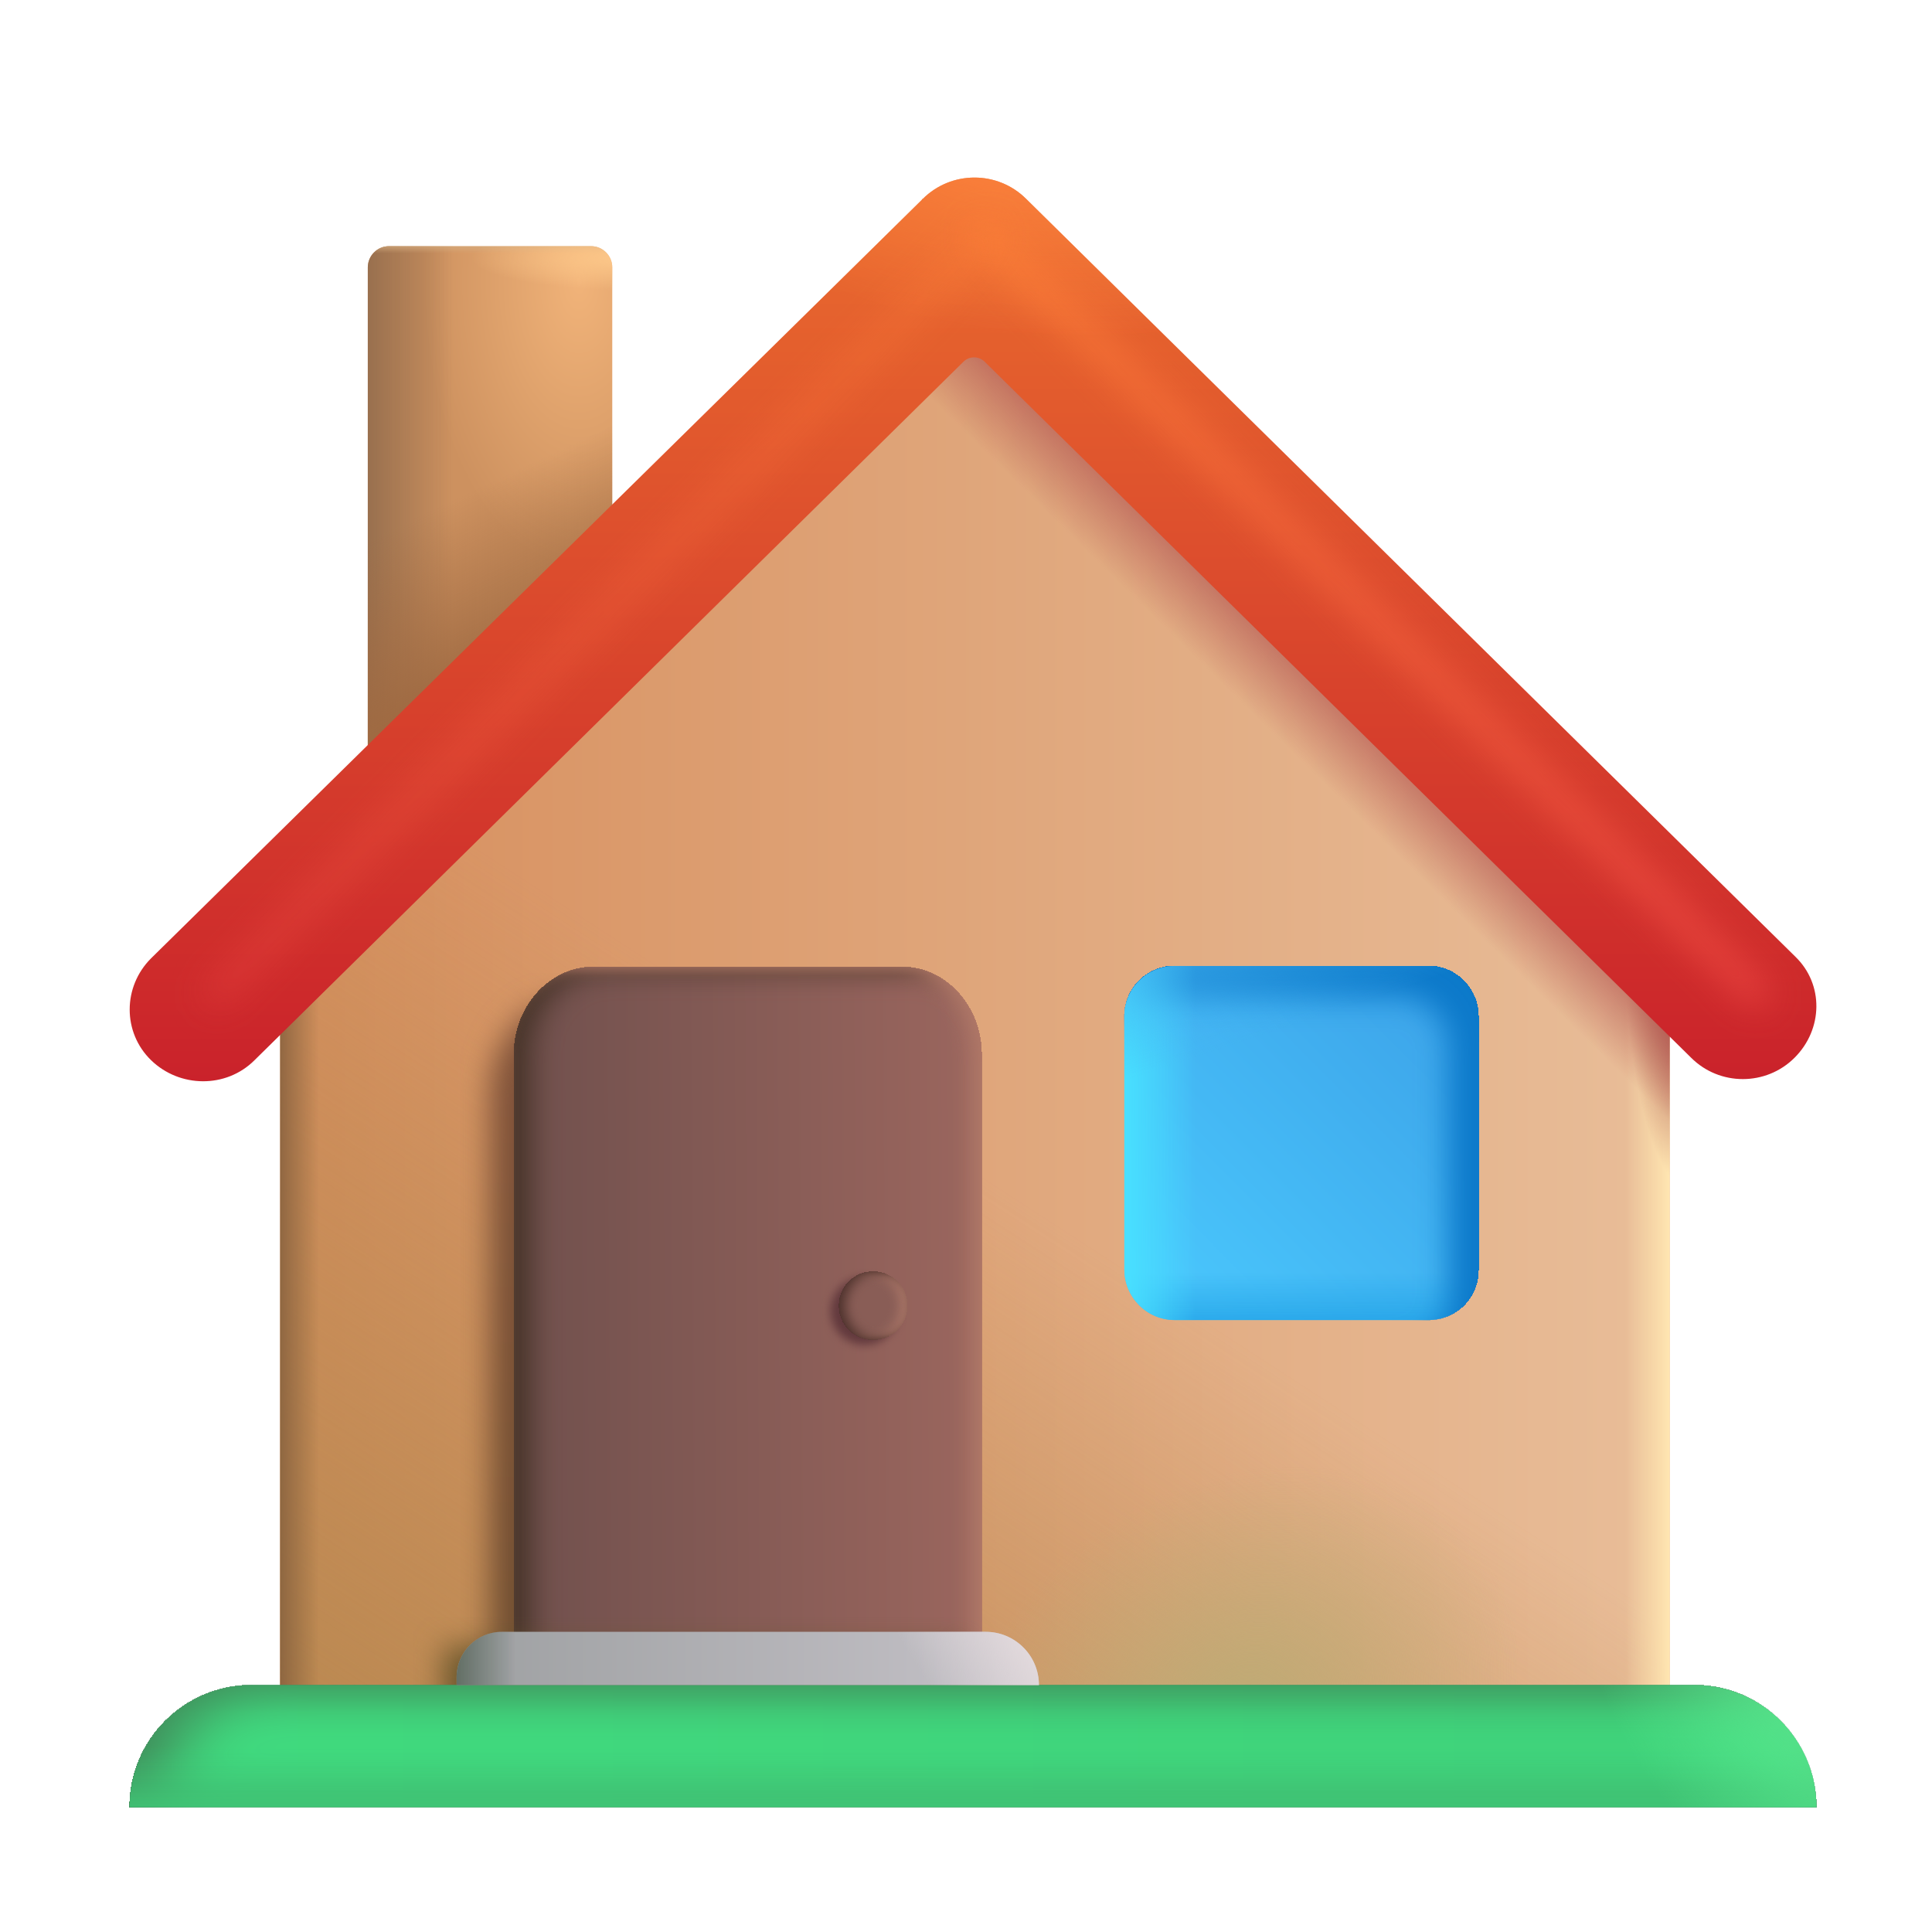
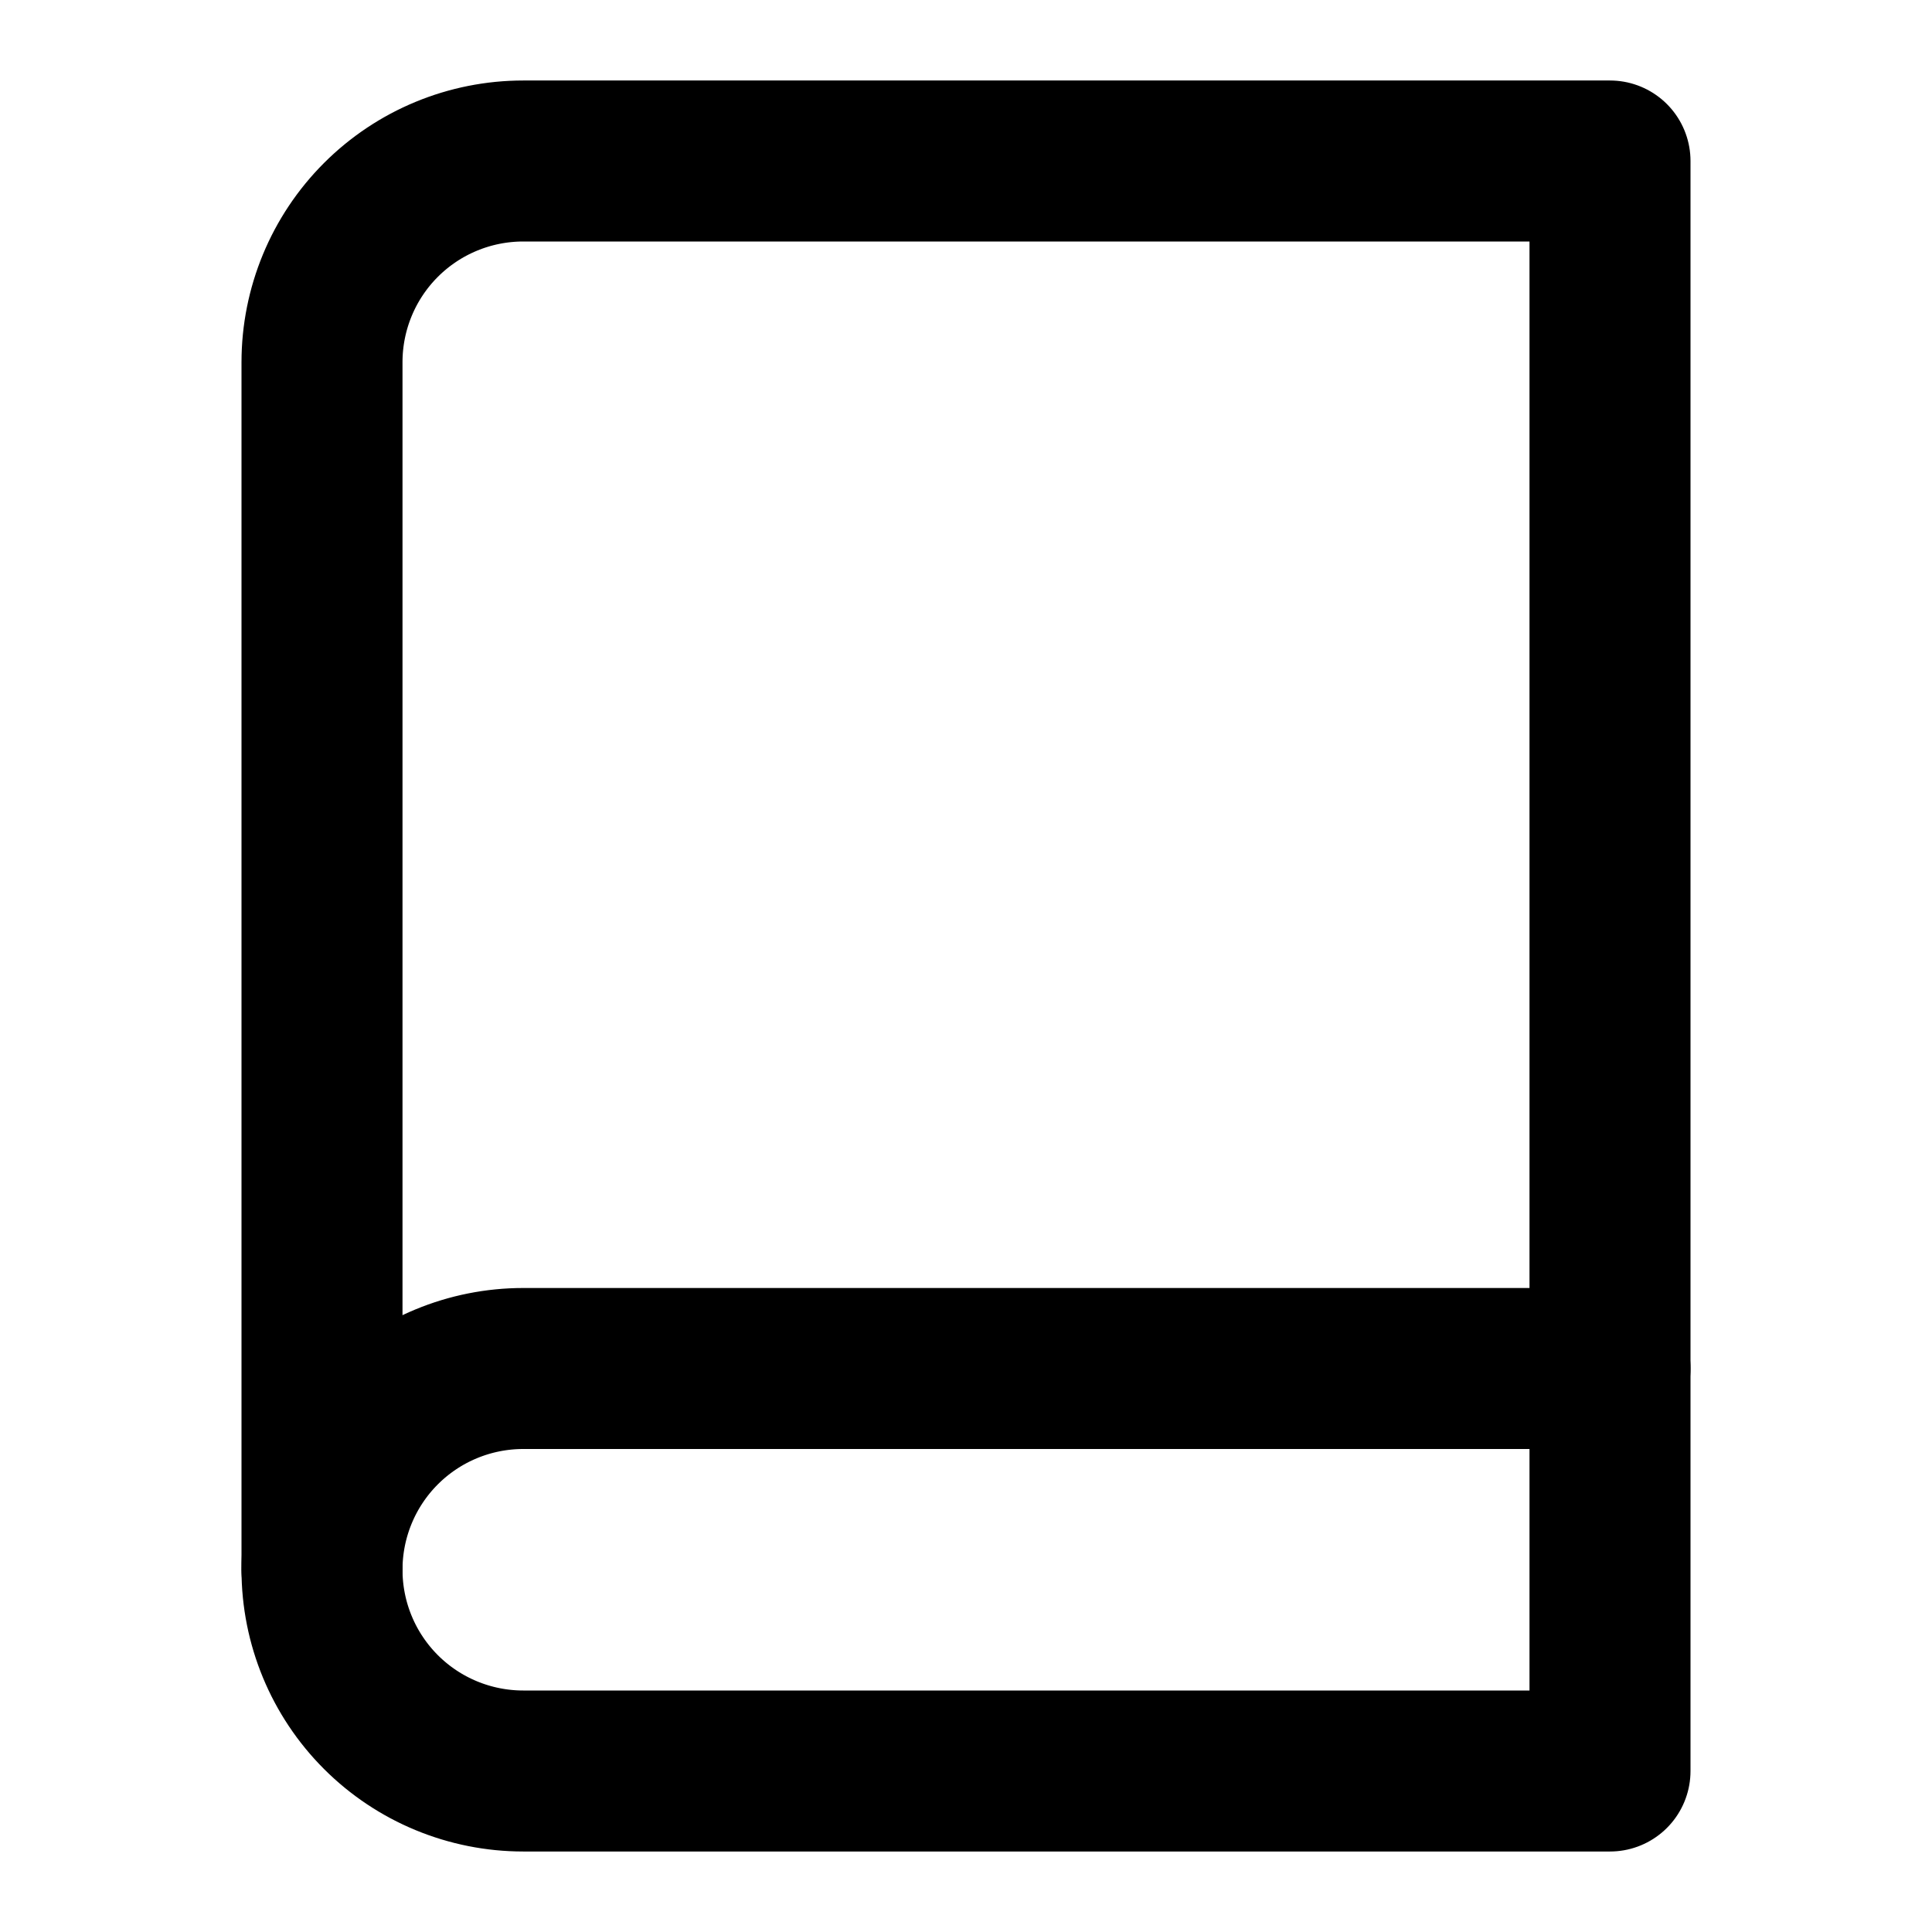
- <svg xmlns="http://www.w3.org/2000/svg" xmlns:xlink="http://www.w3.org/1999/xlink" fill="none" height="32" viewBox="0 0 32 32" width="32">
-   <filter id="a" color-interpolation-filters="sRGB" filterUnits="userSpaceOnUse" height="13.534" width="7.943" x="7.623" y="16.125">
-     <feFlood flood-opacity="0" result="BackgroundImageFix" />
-     <feBlend in="SourceGraphic" in2="BackgroundImageFix" mode="normal" result="shape" />
-     <feGaussianBlur result="effect1_foregroundBlur_18_6002" stdDeviation=".25" />
-   </filter>
-   <filter id="b" color-interpolation-filters="sRGB" filterUnits="userSpaceOnUse" height="6.364" width="6.364" x="18.123" y="16">
-     <feFlood flood-opacity="0" result="BackgroundImageFix" />
-     <feBlend in="SourceGraphic" in2="BackgroundImageFix" mode="normal" result="shape" />
-     <feColorMatrix in="SourceAlpha" result="hardAlpha" type="matrix" values="0 0 0 0 0 0 0 0 0 0 0 0 0 0 0 0 0 0 127 0" />
-     <feOffset dx="-.5" dy=".5" />
-     <feGaussianBlur stdDeviation=".25" />
-     <feComposite in2="hardAlpha" k2="-1" k3="1" operator="arithmetic" />
-     <feColorMatrix type="matrix" values="0 0 0 0 0.047 0 0 0 0 0.475 0 0 0 0 0.792 0 0 0 1 0" />
-     <feBlend in2="shape" mode="normal" result="effect1_innerShadow_18_6002" />
-   </filter>
-   <filter id="c" color-interpolation-filters="sRGB" filterUnits="userSpaceOnUse" height="11.882" width="8.193" x="8.314" y="16.016">
-     <feFlood flood-opacity="0" result="BackgroundImageFix" />
-     <feBlend in="SourceGraphic" in2="BackgroundImageFix" mode="normal" result="shape" />
-     <feColorMatrix in="SourceAlpha" result="hardAlpha" type="matrix" values="0 0 0 0 0 0 0 0 0 0 0 0 0 0 0 0 0 0 127 0" />
-     <feOffset dx=".25" />
-     <feGaussianBlur stdDeviation=".25" />
-     <feComposite in2="hardAlpha" k2="-1" k3="1" operator="arithmetic" />
-     <feColorMatrix type="matrix" values="0 0 0 0 0.255 0 0 0 0 0.188 0 0 0 0 0.141 0 0 0 1 0" />
-     <feBlend in2="shape" mode="normal" result="effect1_innerShadow_18_6002" />
-     <feColorMatrix in="SourceAlpha" result="hardAlpha" type="matrix" values="0 0 0 0 0 0 0 0 0 0 0 0 0 0 0 0 0 0 127 0" />
-     <feOffset dx="-.2" />
-     <feGaussianBlur stdDeviation=".15" />
-     <feComposite in2="hardAlpha" k2="-1" k3="1" operator="arithmetic" />
-     <feColorMatrix type="matrix" values="0 0 0 0 0.694 0 0 0 0 0.471 0 0 0 0 0.408 0 0 0 1 0" />
-     <feBlend in2="effect1_innerShadow_18_6002" mode="normal" result="effect2_innerShadow_18_6002" />
-   </filter>
-   <filter id="d" color-interpolation-filters="sRGB" filterUnits="userSpaceOnUse" height="1.415" width="1.415" x="13.61" y="21.008">
-     <feFlood flood-opacity="0" result="BackgroundImageFix" />
-     <feBlend in="SourceGraphic" in2="BackgroundImageFix" mode="normal" result="shape" />
-     <feGaussianBlur result="effect1_foregroundBlur_18_6002" stdDeviation=".075" />
-   </filter>
-   <filter id="e" color-interpolation-filters="sRGB" filterUnits="userSpaceOnUse" height="1.126" width="1.326" x="13.799" y="21.062">
-     <feFlood flood-opacity="0" result="BackgroundImageFix" />
-     <feBlend in="SourceGraphic" in2="BackgroundImageFix" mode="normal" result="shape" />
-     <feColorMatrix in="SourceAlpha" result="hardAlpha" type="matrix" values="0 0 0 0 0 0 0 0 0 0 0 0 0 0 0 0 0 0 127 0" />
-     <feOffset dx="-.1" />
-     <feGaussianBlur stdDeviation=".1" />
-     <feComposite in2="hardAlpha" k2="-1" k3="1" operator="arithmetic" />
-     <feColorMatrix type="matrix" values="0 0 0 0 0.694 0 0 0 0 0.482 0 0 0 0 0.42 0 0 0 1 0" />
-     <feBlend in2="shape" mode="normal" result="effect1_innerShadow_18_6002" />
-     <feColorMatrix in="SourceAlpha" result="hardAlpha" type="matrix" values="0 0 0 0 0 0 0 0 0 0 0 0 0 0 0 0 0 0 127 0" />
-     <feOffset dx=".1" />
-     <feGaussianBlur stdDeviation=".1" />
-     <feComposite in2="hardAlpha" k2="-1" k3="1" operator="arithmetic" />
-     <feColorMatrix type="matrix" values="0 0 0 0 0.29 0 0 0 0 0.184 0 0 0 0 0.165 0 0 0 1 0" />
-     <feBlend in2="effect1_innerShadow_18_6002" mode="normal" result="effect2_innerShadow_18_6002" />
-   </filter>
-   <filter id="f" color-interpolation-filters="sRGB" filterUnits="userSpaceOnUse" height="2.132" width="9.642" x="6.858" y="26.778">
-     <feFlood flood-opacity="0" result="BackgroundImageFix" />
-     <feBlend in="SourceGraphic" in2="BackgroundImageFix" mode="normal" result="shape" />
-     <feGaussianBlur result="effect1_foregroundBlur_18_6002" stdDeviation=".25" />
-   </filter>
-   <filter id="g" color-interpolation-filters="sRGB" filterUnits="userSpaceOnUse" height="2.022" width="28.438" x="2.148" y="27.91">
-     <feFlood flood-opacity="0" result="BackgroundImageFix" />
-     <feBlend in="SourceGraphic" in2="BackgroundImageFix" mode="normal" result="shape" />
-     <feColorMatrix in="SourceAlpha" result="hardAlpha" type="matrix" values="0 0 0 0 0 0 0 0 0 0 0 0 0 0 0 0 0 0 127 0" />
-     <feOffset dx=".5" />
-     <feGaussianBlur stdDeviation=".5" />
-     <feComposite in2="hardAlpha" k2="-1" k3="1" operator="arithmetic" />
-     <feColorMatrix type="matrix" values="0 0 0 0 0.251 0 0 0 0 0.545 0 0 0 0 0.353 0 0 0 1 0" />
-     <feBlend in2="shape" mode="normal" result="effect1_innerShadow_18_6002" />
-   </filter>
-   <filter id="h" color-interpolation-filters="sRGB" filterUnits="userSpaceOnUse" height="14.08" width="14.276" x="15.588" y="3.147">
-     <feFlood flood-opacity="0" result="BackgroundImageFix" />
-     <feBlend in="SourceGraphic" in2="BackgroundImageFix" mode="normal" result="shape" />
-     <feGaussianBlur result="effect1_foregroundBlur_18_6002" stdDeviation=".3" />
-   </filter>
-   <filter id="i" color-interpolation-filters="sRGB" filterUnits="userSpaceOnUse" height="14.08" width="14.276" x="2.812" y="3.147">
-     <feFlood flood-opacity="0" result="BackgroundImageFix" />
-     <feBlend in="SourceGraphic" in2="BackgroundImageFix" mode="normal" result="shape" />
-     <feGaussianBlur result="effect1_foregroundBlur_18_6002" stdDeviation=".3" />
-   </filter>
-   <radialGradient id="j" cx="0" cy="0" gradientTransform="matrix(0 4.73002 -2.5818 0 9.59305 4.67442)" gradientUnits="userSpaceOnUse" r="1">
-     <stop offset="0" stop-color="#f1b379" />
-     <stop offset="1" stop-color="#cd915f" />
-   </radialGradient>
-   <linearGradient id="k" gradientUnits="userSpaceOnUse" x1="5.812" x2="7.506" y1="8.193" y2="8.193">
-     <stop offset="0" stop-color="#8e694b" />
-     <stop offset="1" stop-color="#8e694b" stop-opacity="0" />
-   </linearGradient>
-   <linearGradient id="l" gradientUnits="userSpaceOnUse" x1="9.625" x2="8.367" y1="10.562" y2="7.882">
-     <stop offset="0" stop-color="#9f6a42" />
-     <stop offset="1" stop-color="#9f6a42" stop-opacity="0" />
-   </linearGradient>
-   <linearGradient id="m" gradientUnits="userSpaceOnUse" x1="8.116" x2="8.116" y1="4.02" y2="4.194">
-     <stop offset="0" stop-color="#d5ad80" />
-     <stop offset="1" stop-color="#d5ad80" stop-opacity="0" />
-   </linearGradient>
-   <radialGradient id="n" cx="0" cy="0" gradientTransform="matrix(-2.80503 0 0 -.548434 10.6154 4.26905)" gradientUnits="userSpaceOnUse" r="1">
-     <stop offset="0" stop-color="#ffcb8c" />
-     <stop offset="1" stop-color="#ffcb8c" stop-opacity="0" />
-   </radialGradient>
-   <linearGradient id="o" gradientUnits="userSpaceOnUse" x1="5.478" x2="27.021" y1="20.777" y2="20.777">
-     <stop offset="0" stop-color="#d7905f" />
-     <stop offset="1" stop-color="#e8bc97" />
-   </linearGradient>
-   <linearGradient id="p" gradientUnits="userSpaceOnUse" x1="6.083" x2="13.791" y1="29.721" y2="17.855">
-     <stop offset="0" stop-color="#ba8951" />
-     <stop offset="1" stop-color="#ba8951" stop-opacity="0" />
-   </linearGradient>
-   <radialGradient id="q" cx="0" cy="0" gradientTransform="matrix(-1.849181 -3.363092 4.220928 -2.320859 20.5636 28.3793)" gradientUnits="userSpaceOnUse" r="1">
-     <stop offset="0" stop-color="#beab75" />
-     <stop offset="1" stop-color="#beab75" stop-opacity="0" />
-   </radialGradient>
-   <linearGradient id="r" gradientUnits="userSpaceOnUse" x1="27.656" x2="26.917" y1="24.076" y2="24.076">
-     <stop offset="0" stop-color="#ffe6b1" />
-     <stop offset="1" stop-color="#ffe6b1" stop-opacity="0" />
-   </linearGradient>
-   <radialGradient id="s" cx="0" cy="0" gradientTransform="matrix(0 4.71709 -1.06597 0 27.9282 14.916)" gradientUnits="userSpaceOnUse" r="1">
-     <stop offset=".35" stop-color="#9e413e" />
-     <stop offset="1" stop-color="#9e413e" stop-opacity="0" />
-   </radialGradient>
-   <linearGradient id="t" gradientUnits="userSpaceOnUse" x1="20.226" x2="19.077" y1="9.005" y2="10.18">
-     <stop offset="0" stop-color="#b55852" />
-     <stop offset="1" stop-color="#b55852" stop-opacity="0" />
-   </linearGradient>
-   <linearGradient id="u" gradientUnits="userSpaceOnUse" x1="4.499" x2="5.285" y1="26.385" y2="26.385">
-     <stop offset="0" stop-color="#845f3d" />
-     <stop offset="1" stop-color="#845f3d" stop-opacity="0" />
-   </linearGradient>
-   <linearGradient id="v" gradientUnits="userSpaceOnUse" x1="11.595" x2="11.595" y1="16.625" y2="29.159">
-     <stop offset="0" stop-color="#805139" />
-     <stop offset="1" stop-color="#6d4d2f" />
-   </linearGradient>
-   <linearGradient id="w" gradientUnits="userSpaceOnUse" x1="18.623" x2="24.951" y1="22.308" y2="16">
-     <stop offset="0" stop-color="#4cccff" />
-     <stop offset="1" stop-color="#3a9ee6" />
-   </linearGradient>
-   <linearGradient id="x" gradientUnits="userSpaceOnUse" x1="21.555" x2="21.555" y1="22.232" y2="21.078">
-     <stop offset="0" stop-color="#1e9fe4" />
-     <stop offset="1" stop-color="#1e9fe4" stop-opacity="0" />
-   </linearGradient>
-   <linearGradient id="y" gradientUnits="userSpaceOnUse" x1="18.623" x2="19.801" y1="20.374" y2="20.374">
-     <stop offset="0" stop-color="#48e0ff" />
-     <stop offset="1" stop-color="#48e0ff" stop-opacity="0" />
-   </linearGradient>
-   <linearGradient id="z" gradientUnits="userSpaceOnUse" x1="19.51" x2="20.299" y1="14.974" y2="17.341">
-     <stop offset="0" stop-color="#43b3f2" />
-     <stop offset="1" stop-color="#43b3f2" stop-opacity="0" />
-   </linearGradient>
-   <linearGradient id="A" gradientUnits="userSpaceOnUse" x1="8.514" x2="16.257" y1="23.468" y2="23.423">
-     <stop offset="0" stop-color="#70504d" />
-     <stop offset="1" stop-color="#9b665e" />
-   </linearGradient>
-   <linearGradient id="B" gradientUnits="userSpaceOnUse" x1="16.117" x2="16.117" y1="2.941" y2="17.91">
-     <stop offset="0" stop-color="#ea6d2e" />
-     <stop offset="1" stop-color="#ca222b" />
-   </linearGradient>
-   <radialGradient id="C" cx="0" cy="0" gradientTransform="matrix(-.4597524 3.575856 -6.673746 -.8580522 16.9565 1.93029)" gradientUnits="userSpaceOnUse" r="1">
-     <stop offset="0" stop-color="#ff853f" />
-     <stop offset="1" stop-color="#ff853f" stop-opacity="0" />
-   </radialGradient>
-   <linearGradient id="D" gradientUnits="userSpaceOnUse" x1="29.312" x2="1.438" y1="29.932" y2="29.932">
-     <stop offset="0" stop-color="#3fd47b" />
-     <stop offset="1" stop-color="#40dc7f" />
-   </linearGradient>
-   <linearGradient id="E" gradientUnits="userSpaceOnUse" x1="16.117" x2="16.117" y1="30.468" y2="28.921">
-     <stop offset=".107" stop-color="#3fd17b" />
-     <stop offset="1" stop-color="#3fd17b" stop-opacity="0" />
-   </linearGradient>
-   <radialGradient id="F" cx="0" cy="0" gradientTransform="matrix(-2.815714 1.818292 -2.981555 -4.617082 30.0858 27.6187)" gradientUnits="userSpaceOnUse" r="1">
-     <stop offset="0" stop-color="#5cee92" />
-     <stop offset="1" stop-color="#5cee92" stop-opacity="0" />
-   </radialGradient>
-   <linearGradient id="G" gradientUnits="userSpaceOnUse" x1="7.823" x2="16.856" y1="27.91" y2="27.91">
-     <stop offset="0" stop-color="#9fa1a3" />
-     <stop offset="1" stop-color="#c4c1c7" />
-   </linearGradient>
-   <linearGradient id="H" gradientUnits="userSpaceOnUse" x1="7.401" x2="8.551" y1="27.91" y2="27.91">
-     <stop offset="0" stop-color="#59675c" />
-     <stop offset="1" stop-color="#59675c" stop-opacity="0" />
-   </linearGradient>
-   <linearGradient id="I" gradientUnits="userSpaceOnUse" x1="17.208" x2="15.696" y1="27.469" y2="28.409">
-     <stop offset="0" stop-color="#e3dadd" />
-     <stop offset="1" stop-color="#e3dadd" stop-opacity="0" />
-   </linearGradient>
-   <linearGradient id="J">
-     <stop offset="0" stop-color="#ff8337" />
-     <stop offset="1" stop-color="#f24747" />
-   </linearGradient>
-   <linearGradient id="K" gradientUnits="userSpaceOnUse" x1="15.946" x2="29.65" xlink:href="#J" y1="3.702" y2="17.81" />
-   <linearGradient id="L" gradientUnits="userSpaceOnUse" x1="16.731" x2="3.027" xlink:href="#J" y1="3.702" y2="17.81" />
-   <path d="m6.092 4.428c0-.193.157-.35.35-.35h3.349c.193 0 .35.157.35.35v10.303h-4.049z" fill="url(#j)" />
-   <path d="m6.092 4.428c0-.193.157-.35.35-.35h3.349c.193 0 .35.157.35.35v10.303h-4.049z" fill="url(#k)" />
-   <path d="m6.092 4.428c0-.193.157-.35.35-.35h3.349c.193 0 .35.157.35.35v10.303h-4.049z" fill="url(#l)" />
-   <path d="m6.092 4.428c0-.193.157-.35.35-.35h3.349c.193 0 .35.157.35.35v10.303h-4.049z" fill="url(#m)" />
-   <path d="m6.092 4.428c0-.193.157-.35.35-.35h3.349c.193 0 .35.157.35.35v10.303h-4.049z" fill="url(#n)" />
-   <path d="m27.656 29.159h-23.016v-13.441l11.508-10.753 11.508 10.753z" fill="url(#o)" />
-   <path d="m27.656 29.159h-23.016v-13.441l11.508-10.753 11.508 10.753z" fill="url(#p)" />
-   <path d="m27.656 29.159h-23.016v-13.441l11.508-10.753 11.508 10.753z" fill="url(#q)" />
-   <path d="m27.656 29.159h-23.016v-13.441l11.508-10.753 11.508 10.753z" fill="url(#r)" />
-   <path d="m27.656 29.159h-23.016v-13.441l11.508-10.753 11.508 10.753z" fill="url(#s)" />
-   <path d="m27.656 29.159h-23.016v-13.441l11.508-10.753 11.508 10.753z" fill="url(#t)" />
-   <path d="m27.656 29.159h-23.016v-13.441l11.508-10.753 11.508 10.753z" fill="url(#u)" />
-   <g filter="url(#a)">
-     <path d="m15.066 29.159h-6.943v-11.007c0-.839.532-1.528 1.18-1.528h4.582c.648 0 1.18.689 1.18 1.528z" fill="url(#v)" />
-   </g>
-   <g filter="url(#b)">
-     <path d="m23.649 21.864h-4.188c-.47 0-.838-.382-.838-.838v-4.189c0-.47.382-.838.838-.838h4.188c.47 0 .838.382.838.838v4.189c0 .47-.367.838-.838.838z" fill="url(#w)" />
-     <path d="m23.649 21.864h-4.188c-.47 0-.838-.382-.838-.838v-4.189c0-.47.382-.838.838-.838h4.188c.47 0 .838.382.838.838v4.189c0 .47-.367.838-.838.838z" fill="url(#x)" />
-   </g>
-   <path d="m23.649 21.864h-4.188c-.47 0-.838-.382-.838-.838v-4.189c0-.47.382-.838.838-.838h4.188c.47 0 .838.382.838.838v4.189c0 .47-.367.838-.838.838z" fill="url(#y)" />
-   <path d="m23.649 21.864h-4.188c-.47 0-.838-.382-.838-.838v-4.189c0-.47.382-.838.838-.838h4.188c.47 0 .838.382.838.838v4.189c0 .47-.367.838-.838.838z" fill="url(#z)" />
-   <g filter="url(#c)">
-     <path d="m16.257 27.898h-7.743v-10.434c0-.795.594-1.448 1.316-1.448h5.111c.723 0 1.316.653 1.316 1.448z" fill="url(#A)" />
-   </g>
-   <g filter="url(#d)">
-     <path d="m14.317 22.273c.308 0 .557-.25.557-.557s-.25-.557-.557-.557c-.308 0-.557.249-.557.557s.25.557.557.557z" fill="#62393d" />
-   </g>
-   <g filter="url(#e)">
-     <path d="m14.462 22.189c.311 0 .563-.252.563-.563 0-.311-.252-.563-.563-.563-.311 0-.563.252-.563.563 0 .311.252.563.563.563z" fill="#895d56" />
-   </g>
-   <path d="m29.738 15.847-12.741-12.552c-.472-.472-1.242-.472-1.714 0 0 0-.013 0-.013.013l-12.768 12.565c-.472.472-.472 1.228 0 1.687.472.459 1.242.472 1.714 0l11.742-11.569c.097-.096.254-.096.351 0l11.701 11.528c.472.472 1.242.472 1.714 0s.486-1.215.013-1.673z" fill="url(#B)" />
-   <path d="m29.738 15.847-12.741-12.552c-.472-.472-1.242-.472-1.714 0 0 0-.013 0-.013.013l-12.768 12.565c-.472.472-.472 1.228 0 1.687.472.459 1.242.472 1.714 0l11.742-11.569c.097-.096.254-.096.351 0l11.701 11.528c.472.472 1.242.472 1.714 0s.486-1.215.013-1.673z" fill="url(#C)" />
-   <g filter="url(#f)">
-     <path d="m7.358 27.278h8.642v1.132h-8.642z" fill="#68552b" />
-   </g>
-   <g filter="url(#g)">
-     <path d="m2.148 29.932c0-1.117.905-2.022 2.022-2.022h23.893c1.117 0 2.022.905 2.022 2.022z" fill="url(#D)" />
-   </g>
-   <path d="m2.148 29.932c0-1.117.905-2.022 2.022-2.022h23.893c1.117 0 2.022.905 2.022 2.022z" fill="url(#E)" />
-   <path d="m2.148 29.932c0-1.117.905-2.022 2.022-2.022h23.893c1.117 0 2.022.905 2.022 2.022z" fill="url(#F)" />
-   <path d="m7.563 27.778c0-.414.336-.75.75-.75h8.013c.487 0 .882.395.882.882h-9.645z" fill="url(#G)" />
-   <path d="m7.563 27.778c0-.414.336-.75.75-.75h8.013c.487 0 .882.395.882.882h-9.645z" fill="url(#H)" />
-   <path d="m7.563 27.778c0-.414.336-.75.75-.75h8.013c.487 0 .882.395.882.882h-9.645z" fill="url(#I)" />
-   <g filter="url(#h)">
-     <path d="m16.338 3.897 12.776 12.58" stroke="url(#K)" stroke-linecap="round" stroke-width=".3" />
-   </g>
-   <g filter="url(#i)">
-     <path d="m16.338 3.897-12.776 12.58" stroke="url(#L)" stroke-linecap="round" stroke-opacity=".5" stroke-width=".3" />
-   </g>
+ <svg xmlns="http://www.w3.org/2000/svg" width="24" height="24" viewBox="0 0 24 24" fill="none" stroke="currentColor">
+   <path d="M4 19.5C4 18.837 4.263 18.201 4.732 17.732C5.201 17.263 5.837 17 6.5 17H20" stroke-width="2" stroke-linecap="round" stroke-linejoin="round" />
+   <path d="M6.5 2H20V22H6.5C5.837 22 5.201 21.737 4.732 21.268C4.263 20.799 4 20.163 4 19.5V4.5C4 3.837 4.263 3.201 4.732 2.732C5.201 2.263 5.837 2 6.5 2Z" stroke-width="2" stroke-linecap="round" stroke-linejoin="round" />
</svg>
